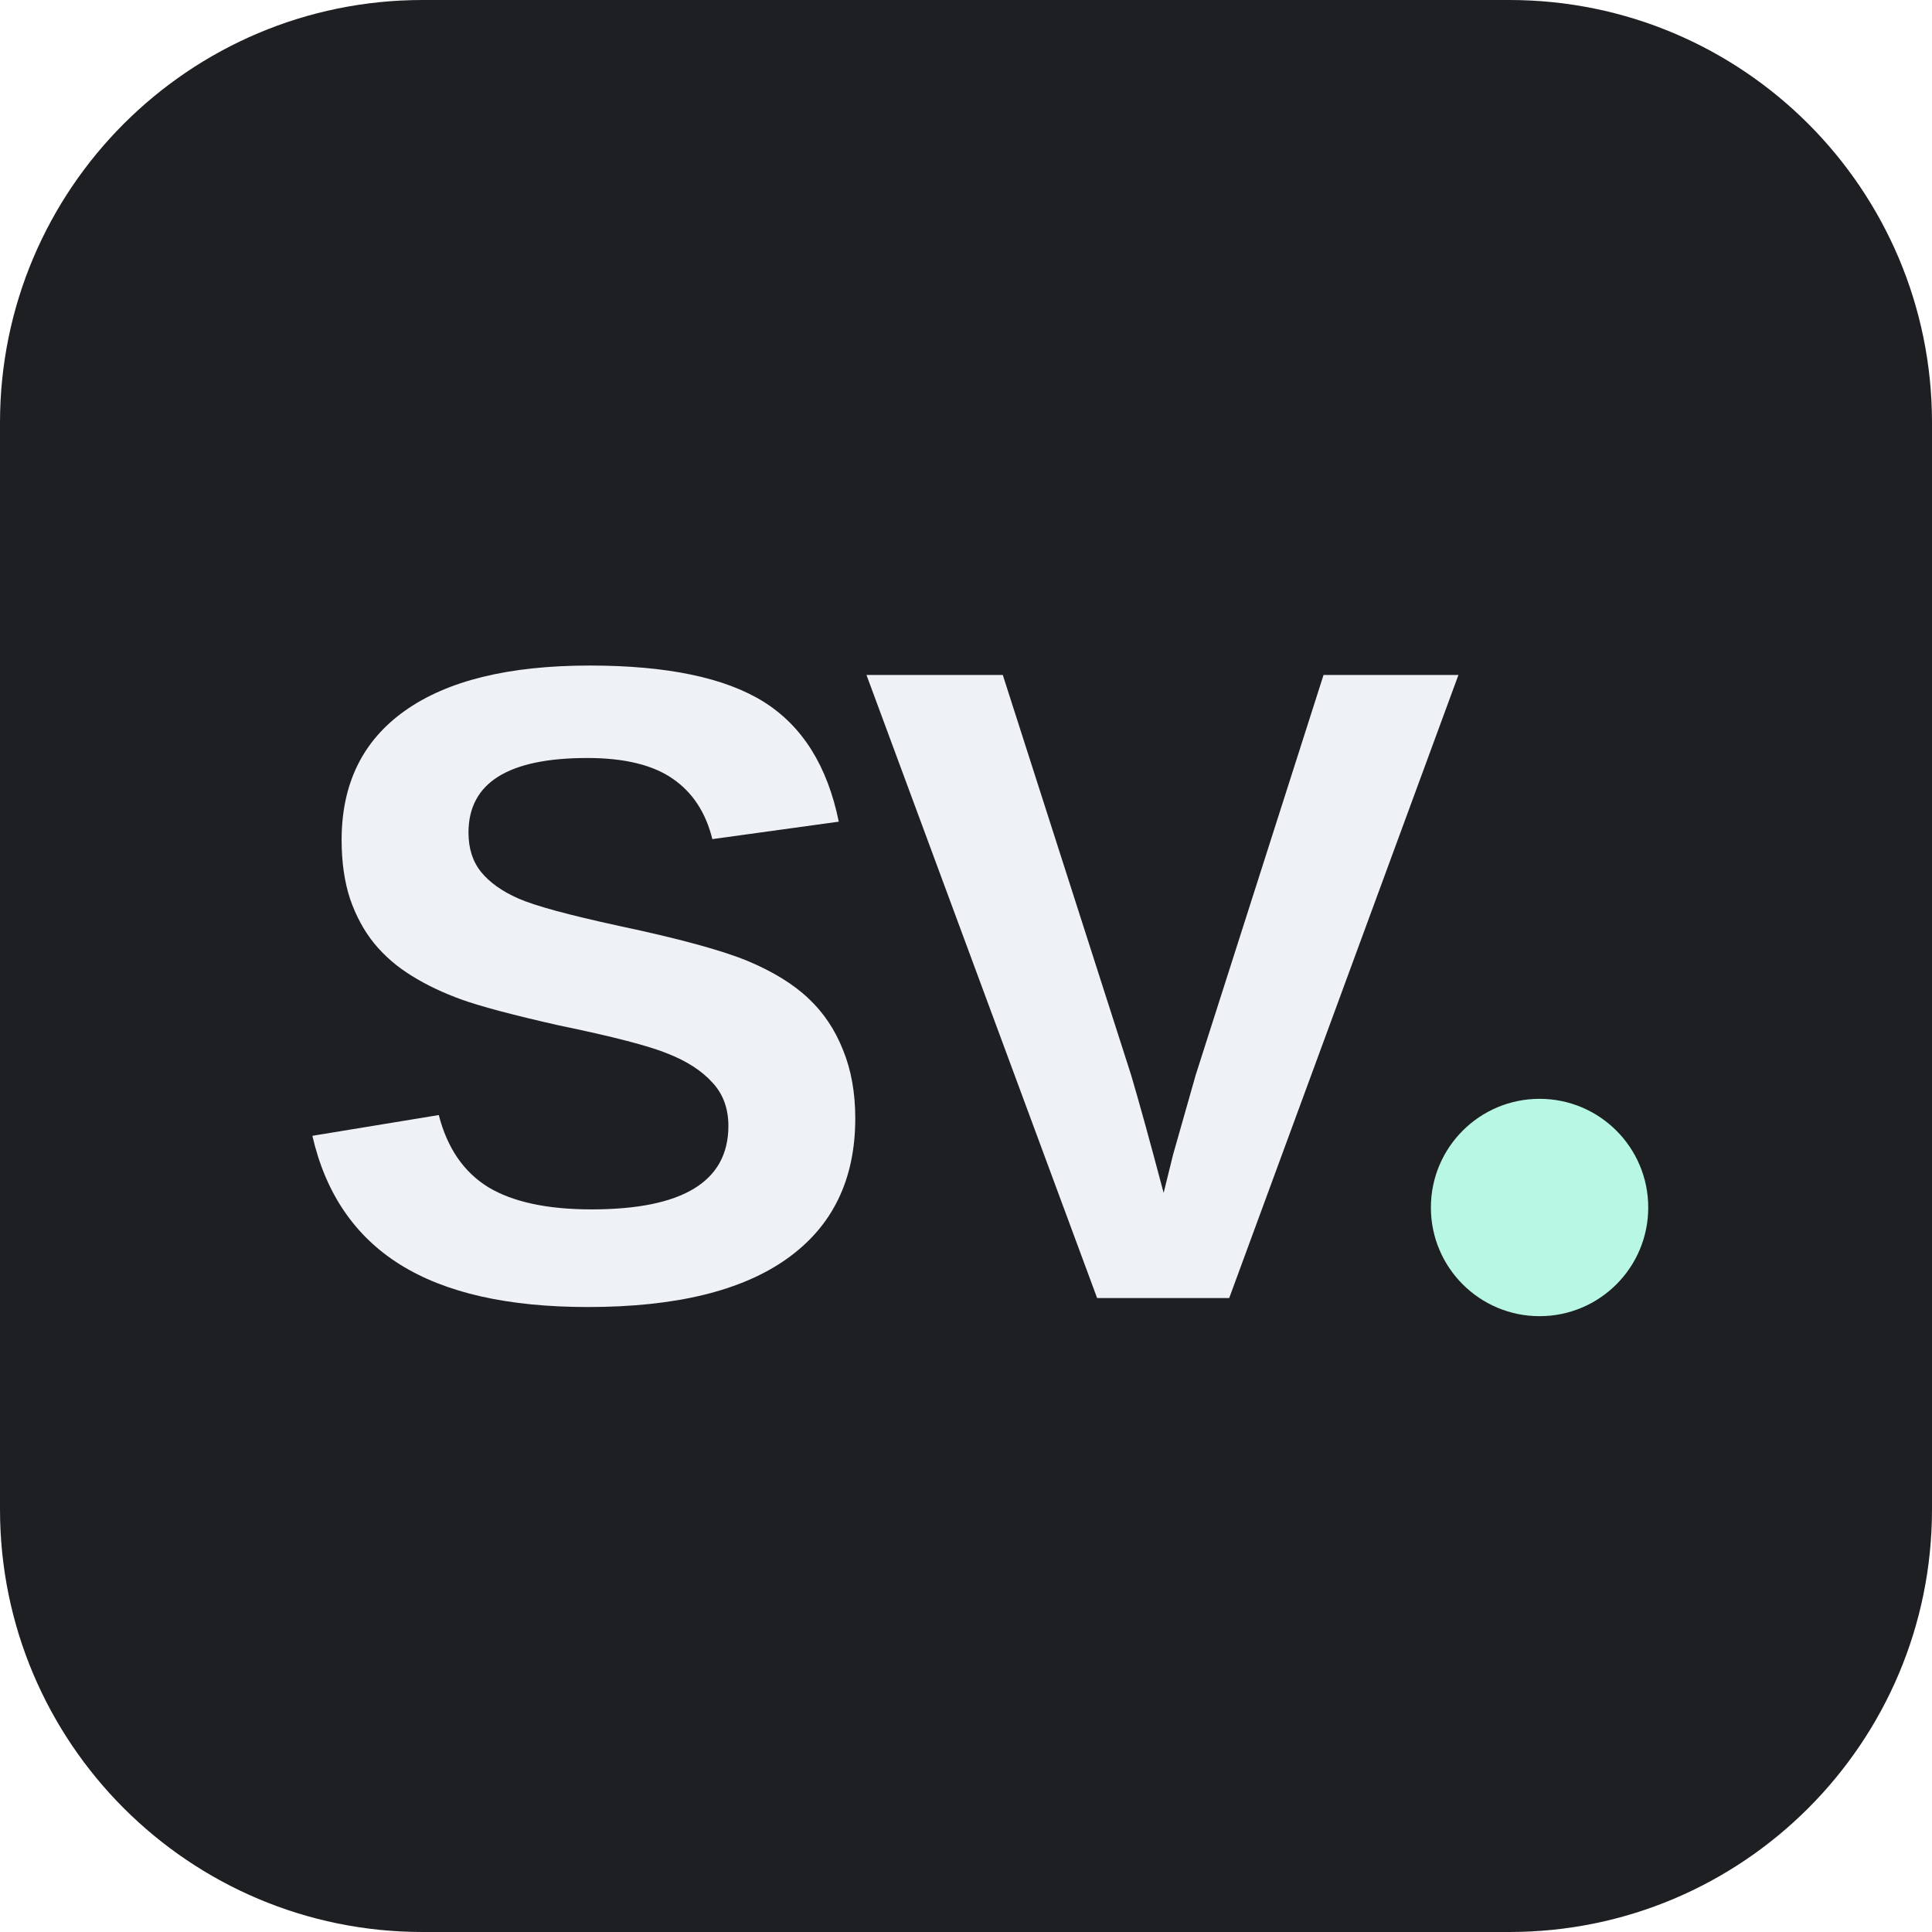
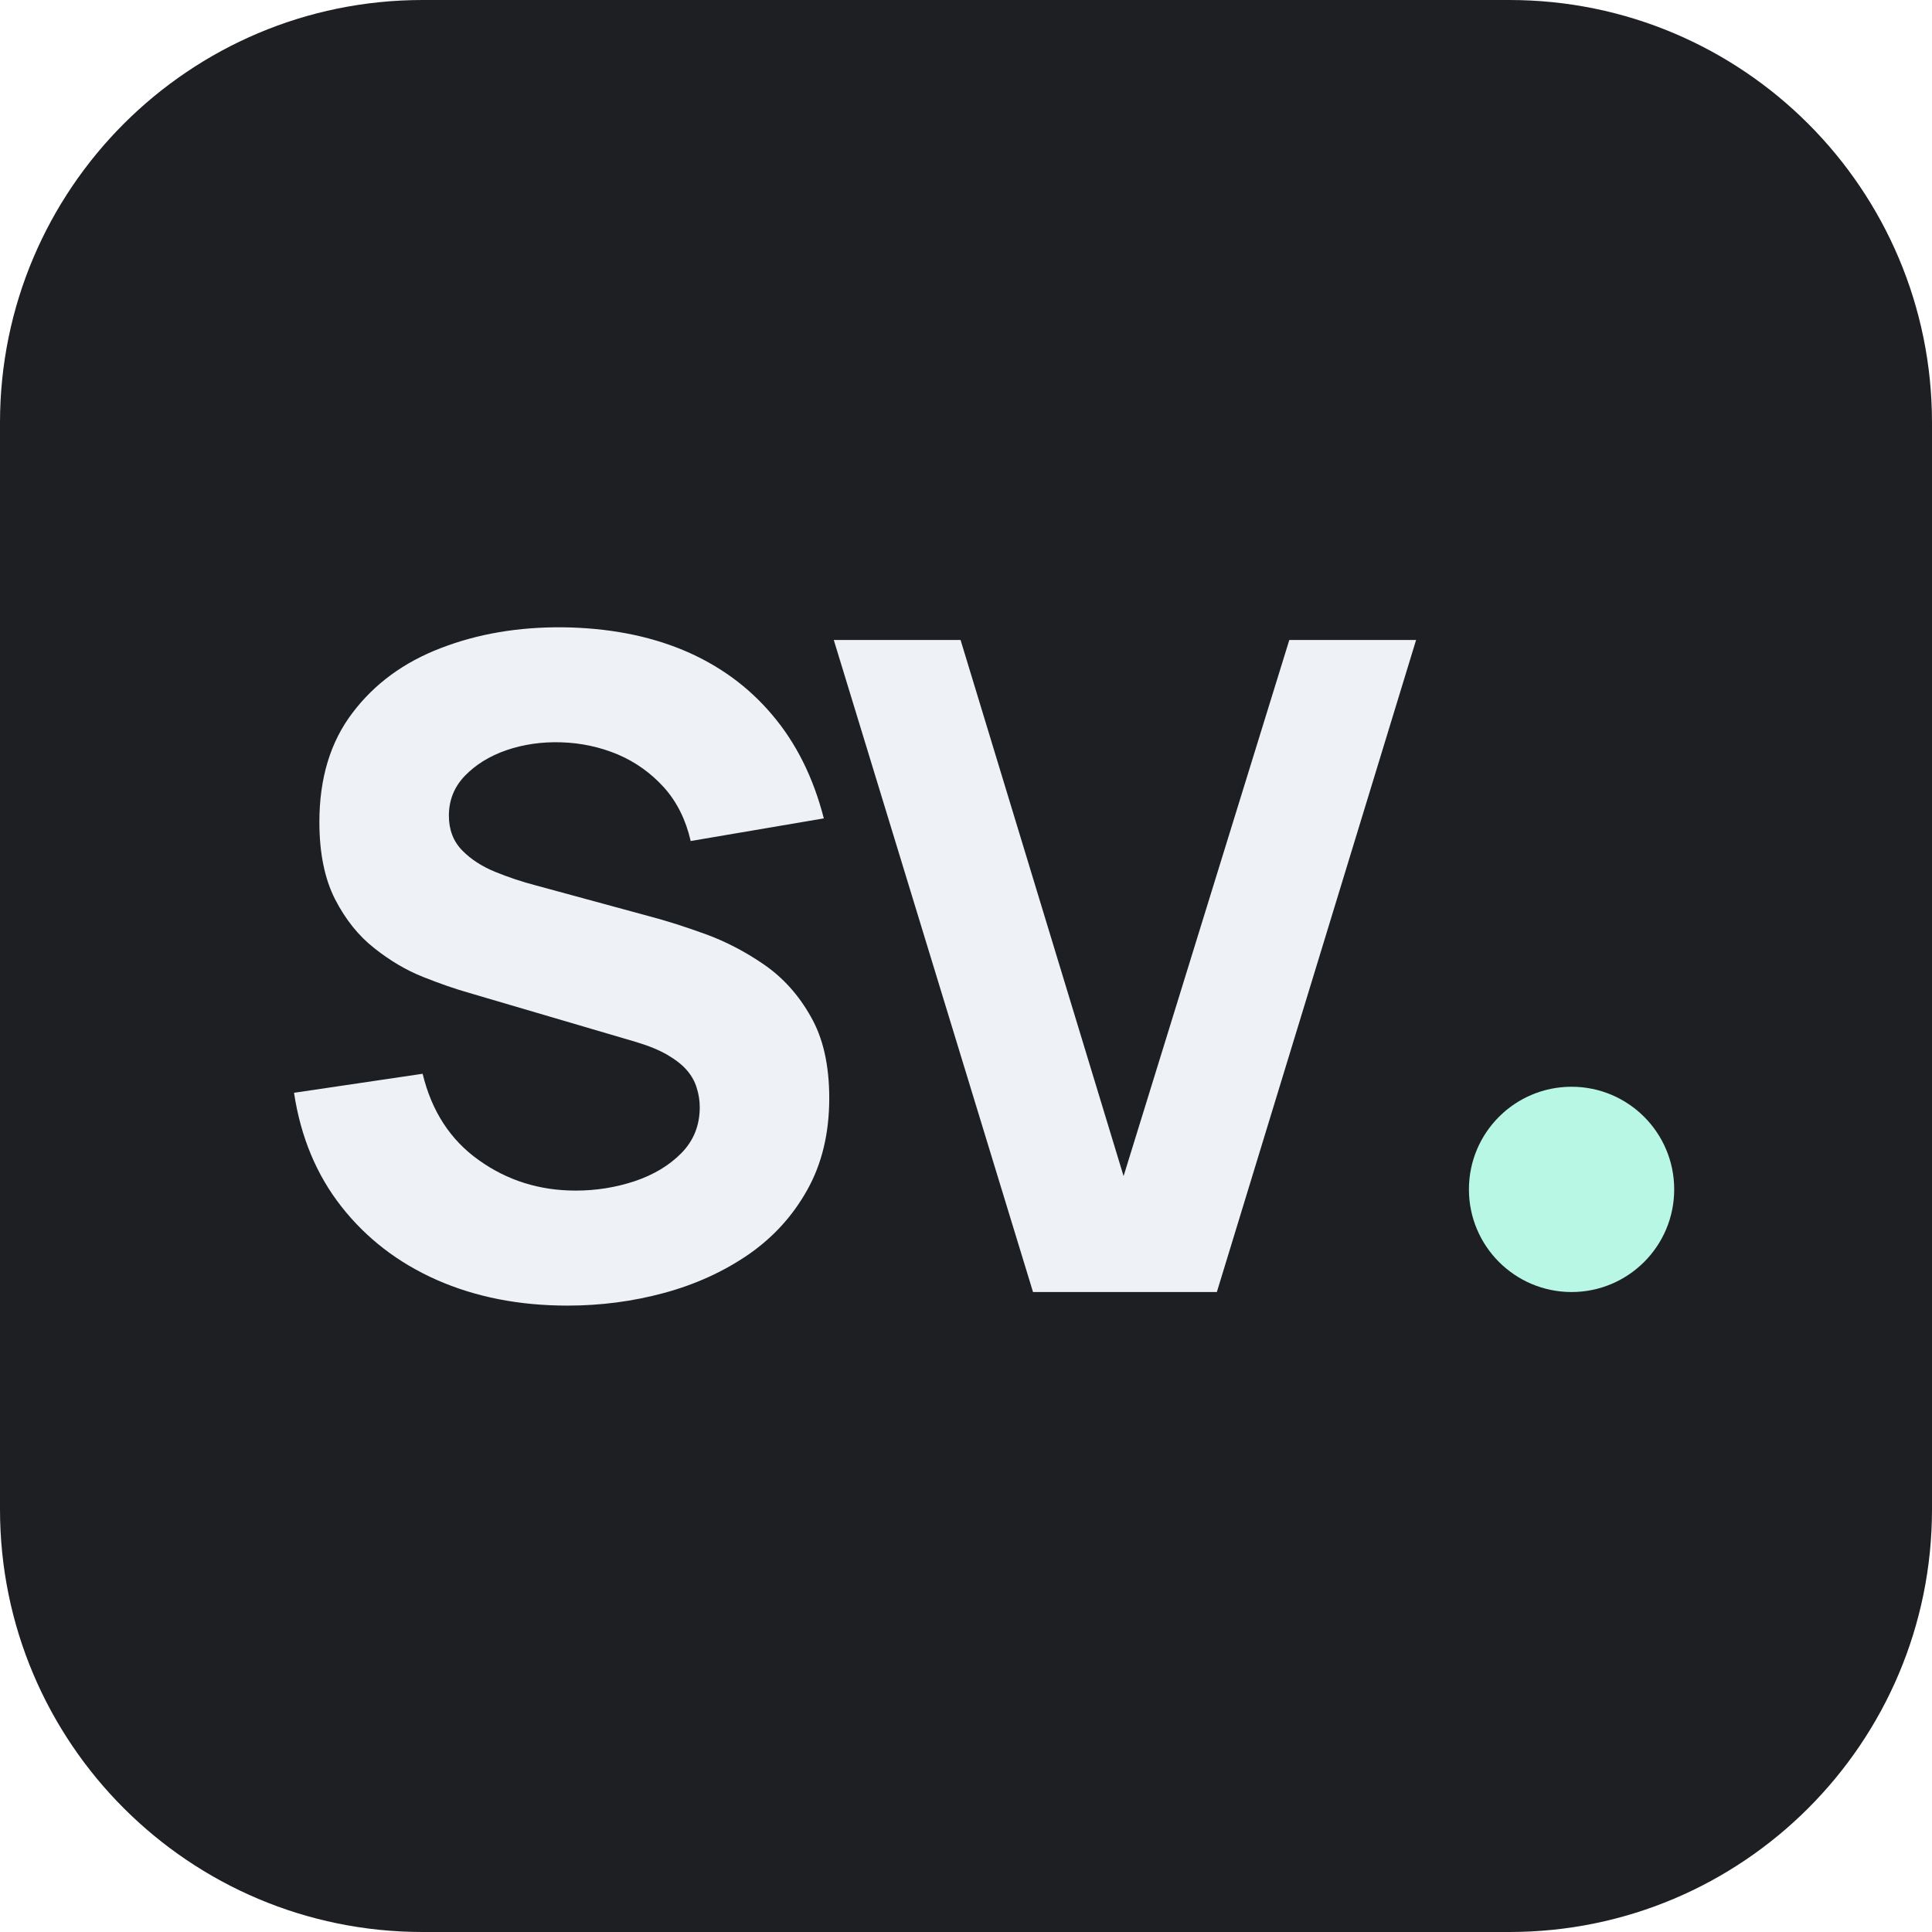
<svg xmlns="http://www.w3.org/2000/svg" viewBox="0 0 64 64">
  <rect width="64" height="64" rx="14" fill="#1d1f23" />
-   <text x="29" y="43" text-anchor="middle" font-family="'Bricolage Grotesque', 'Segoe UI', Arial, sans-serif" font-size="30" font-weight="700" letter-spacing="-1" fill="#eef1f5">SV</text>
-   <circle cx="51" cy="40" r="3.6" fill="#b8f7e4" />
+   <path d="M18.8 43.25L18.8 43.25Q16.4 43.25 14.47 42.4Q12.55 41.55 11.31 39.97Q10.07 38.39 9.74 36.2L9.74 36.2L14 35.57Q14.45 37.43 15.86 38.43Q17.27 39.44 19.07 39.44L19.07 39.44Q20.08 39.44 21.02 39.13Q21.97 38.81 22.57 38.2Q23.18 37.58 23.18 36.68L23.18 36.68Q23.18 36.35 23.08 36.04Q22.99 35.73 22.76 35.46Q22.54 35.2 22.12 34.95Q21.71 34.71 21.08 34.52L21.08 34.52L15.47 32.87Q14.84 32.69 14.01 32.36Q13.18 32.03 12.4 31.41Q11.62 30.8 11.1 29.79Q10.58 28.77 10.58 27.23L10.58 27.23Q10.58 25.05 11.68 23.61Q12.77 22.17 14.6 21.47Q16.43 20.76 18.65 20.78L18.65 20.78Q20.89 20.81 22.64 21.54Q24.4 22.28 25.58 23.68Q26.77 25.08 27.29 27.11L27.29 27.11L22.88 27.86Q22.64 26.81 22 26.09Q21.35 25.37 20.46 24.99Q19.57 24.62 18.59 24.59L18.59 24.59Q17.63 24.56 16.78 24.85Q15.94 25.14 15.4 25.7Q14.87 26.25 14.87 27.02L14.87 27.02Q14.87 27.72 15.31 28.17Q15.74 28.61 16.4 28.88Q17.06 29.15 17.75 29.33L17.75 29.33L21.5 30.35Q22.34 30.57 23.36 30.94Q24.38 31.31 25.32 31.96Q26.26 32.61 26.86 33.68Q27.47 34.74 27.47 36.38L27.47 36.38Q27.47 38.12 26.74 39.42Q26.02 40.71 24.79 41.56Q23.55 42.41 22 42.83Q20.45 43.25 18.8 43.25 M40.31 42.8L34.22 42.8L27.62 21.2L31.82 21.2L37.22 38.96L42.71 21.2L46.91 21.2L40.31 42.8" fill="#eef1f5" />
+   <circle cx="52.06" cy="39.40" r="3.4" fill="#b8f7e4" />
</svg>
